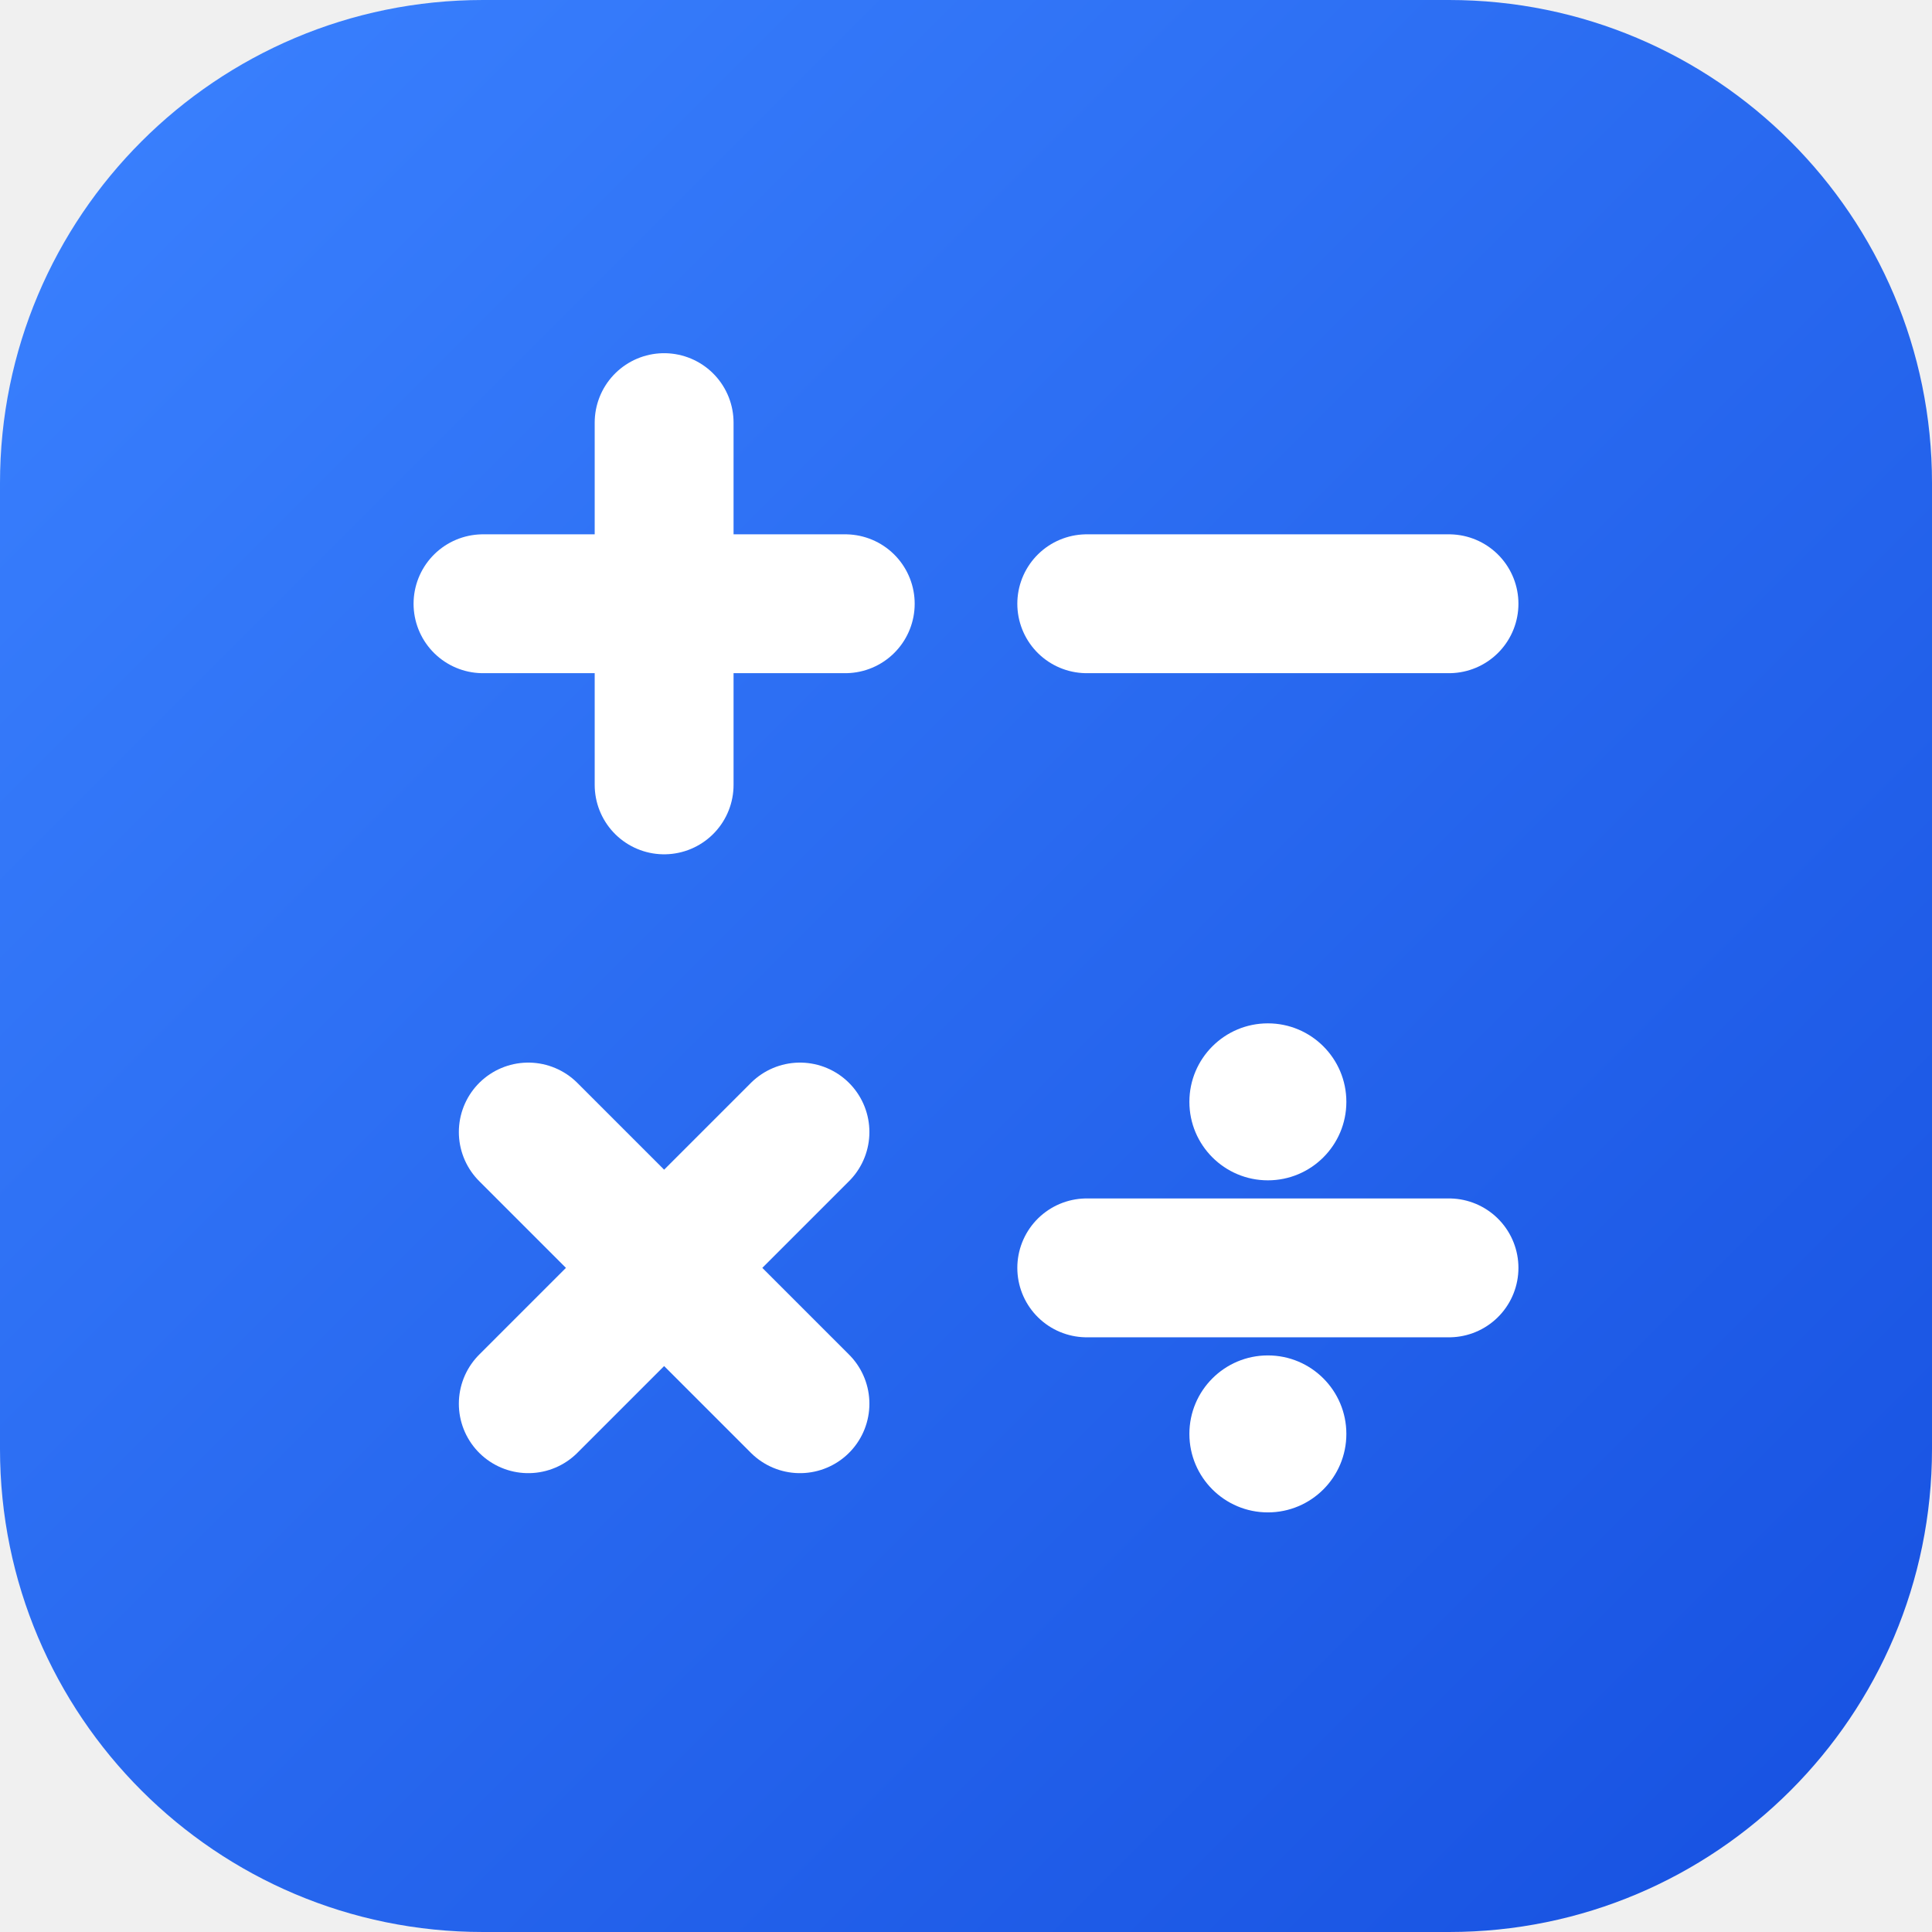
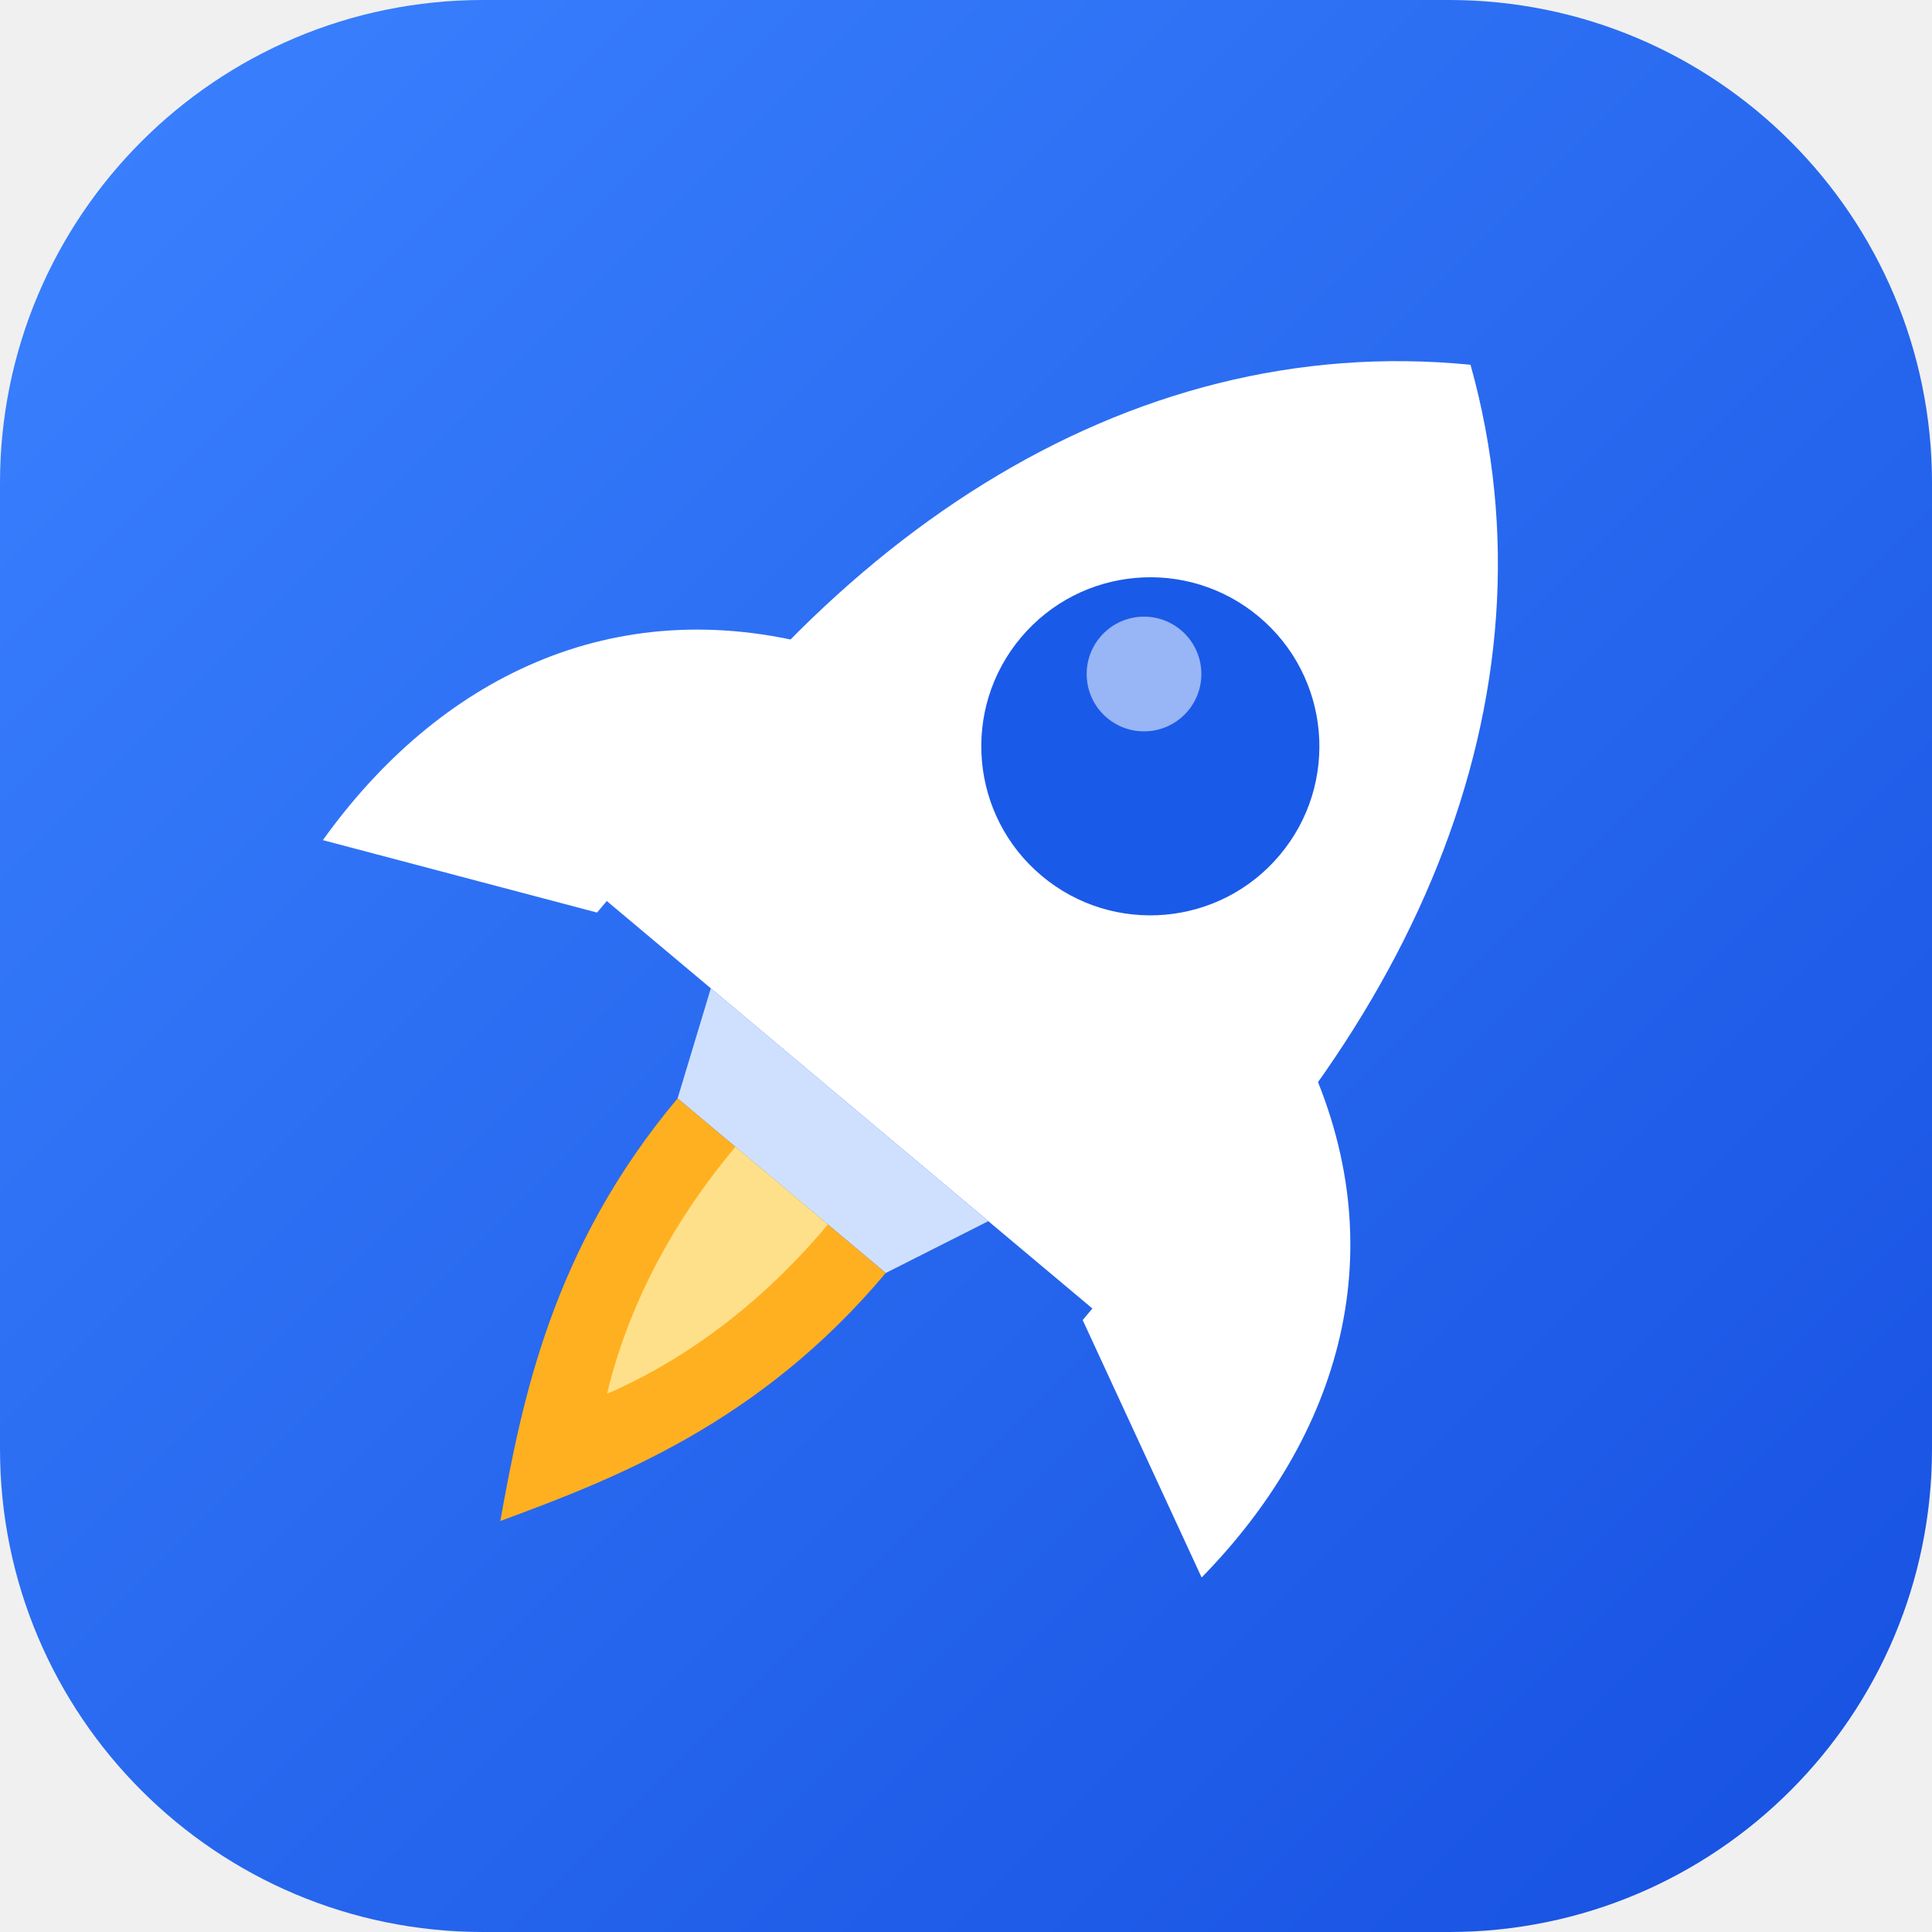
<svg xmlns="http://www.w3.org/2000/svg" viewBox="0 0 64 64">
  <defs>
    <linearGradient id="g" x1="0" y1="0" x2="1" y2="1">
      <stop offset="0" stop-color="#3b82ff" />
      <stop offset="1" stop-color="#1650e0" />
    </linearGradient>
  </defs>
  <rect width="64" height="64" rx="16" fill="url(#g)" />
-   <path d="M22 14v12M16 20h12M36 20h12M17.5 37.5l9 9M26.5 37.5l-9 9M36 42h12" fill="none" stroke="#fff" stroke-width="4.6" stroke-linecap="round" />
-   <circle cx="42" cy="36.5" r="2.6" fill="#fff" />
-   <circle cx="42" cy="47.5" r="2.6" fill="#fff" />
+   <g transform="rotate(40 32 32)">
+     <path d="M21.5 27C15 30 12.5 36 13 42.5L21.5 38.5Z" fill="#fff" />
+     <path d="M42.5 27C49 30 51.5 36 51 42.5L42.5 38.5Z" fill="#fff" />
+     <path d="M32 6C41.5 12.5 45 24.5 43 38H21C19 24.5 22.5 12.5 32 6Z" fill="#fff" />
+     <circle cx="32" cy="22.5" r="5.6" fill="#1a5ae8" />
+     <circle cx="30.3" cy="20.8" r="1.9" fill="#fff" fill-opacity=".55" />
+     <path d="M26 38H38L36.5 41.5H27.5Z" fill="#cfe0ff" />
+     <path d="M27.5 41.5C27.5 48 30 52.5 32 56C34 52.5 36.5 48 36.5 41.5Z" fill="#ffb020" />
+     <path d="M30 41.5C30 45.5 31 48.5 32 50.5C33 48.5 34 45.5 34 41.5Z" fill="#ffe08a" />
+   </g>
</svg>
